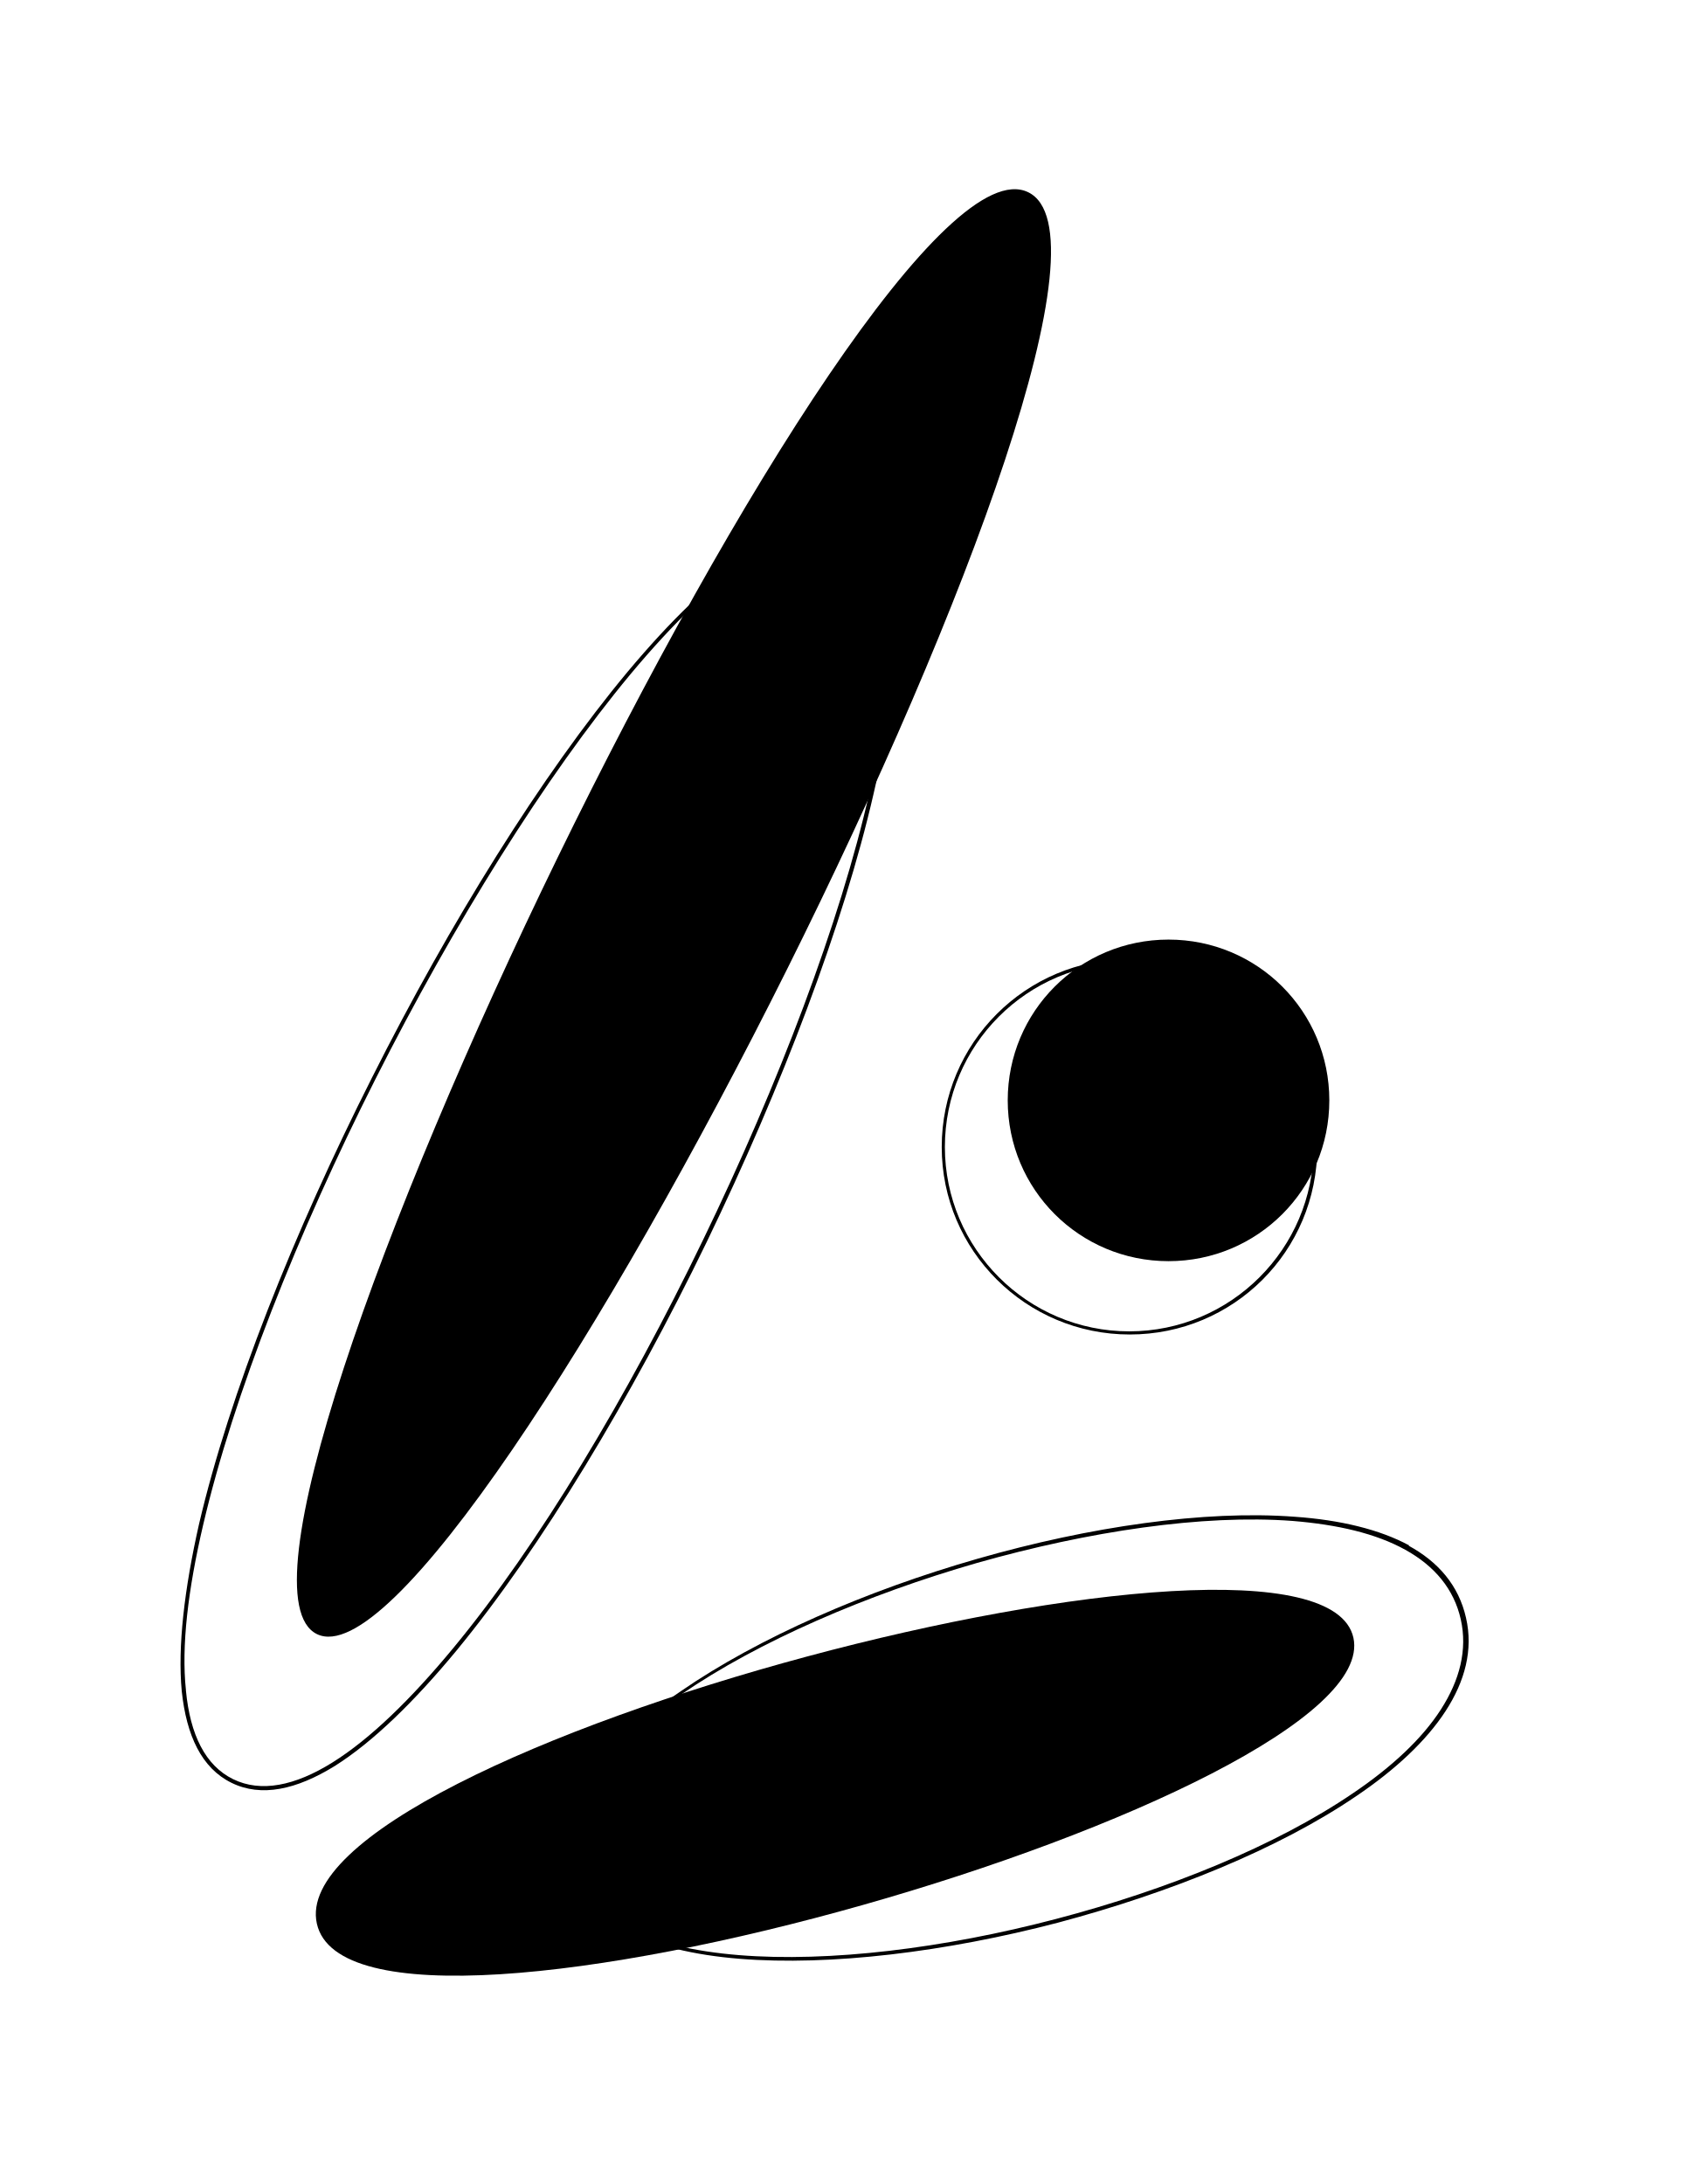
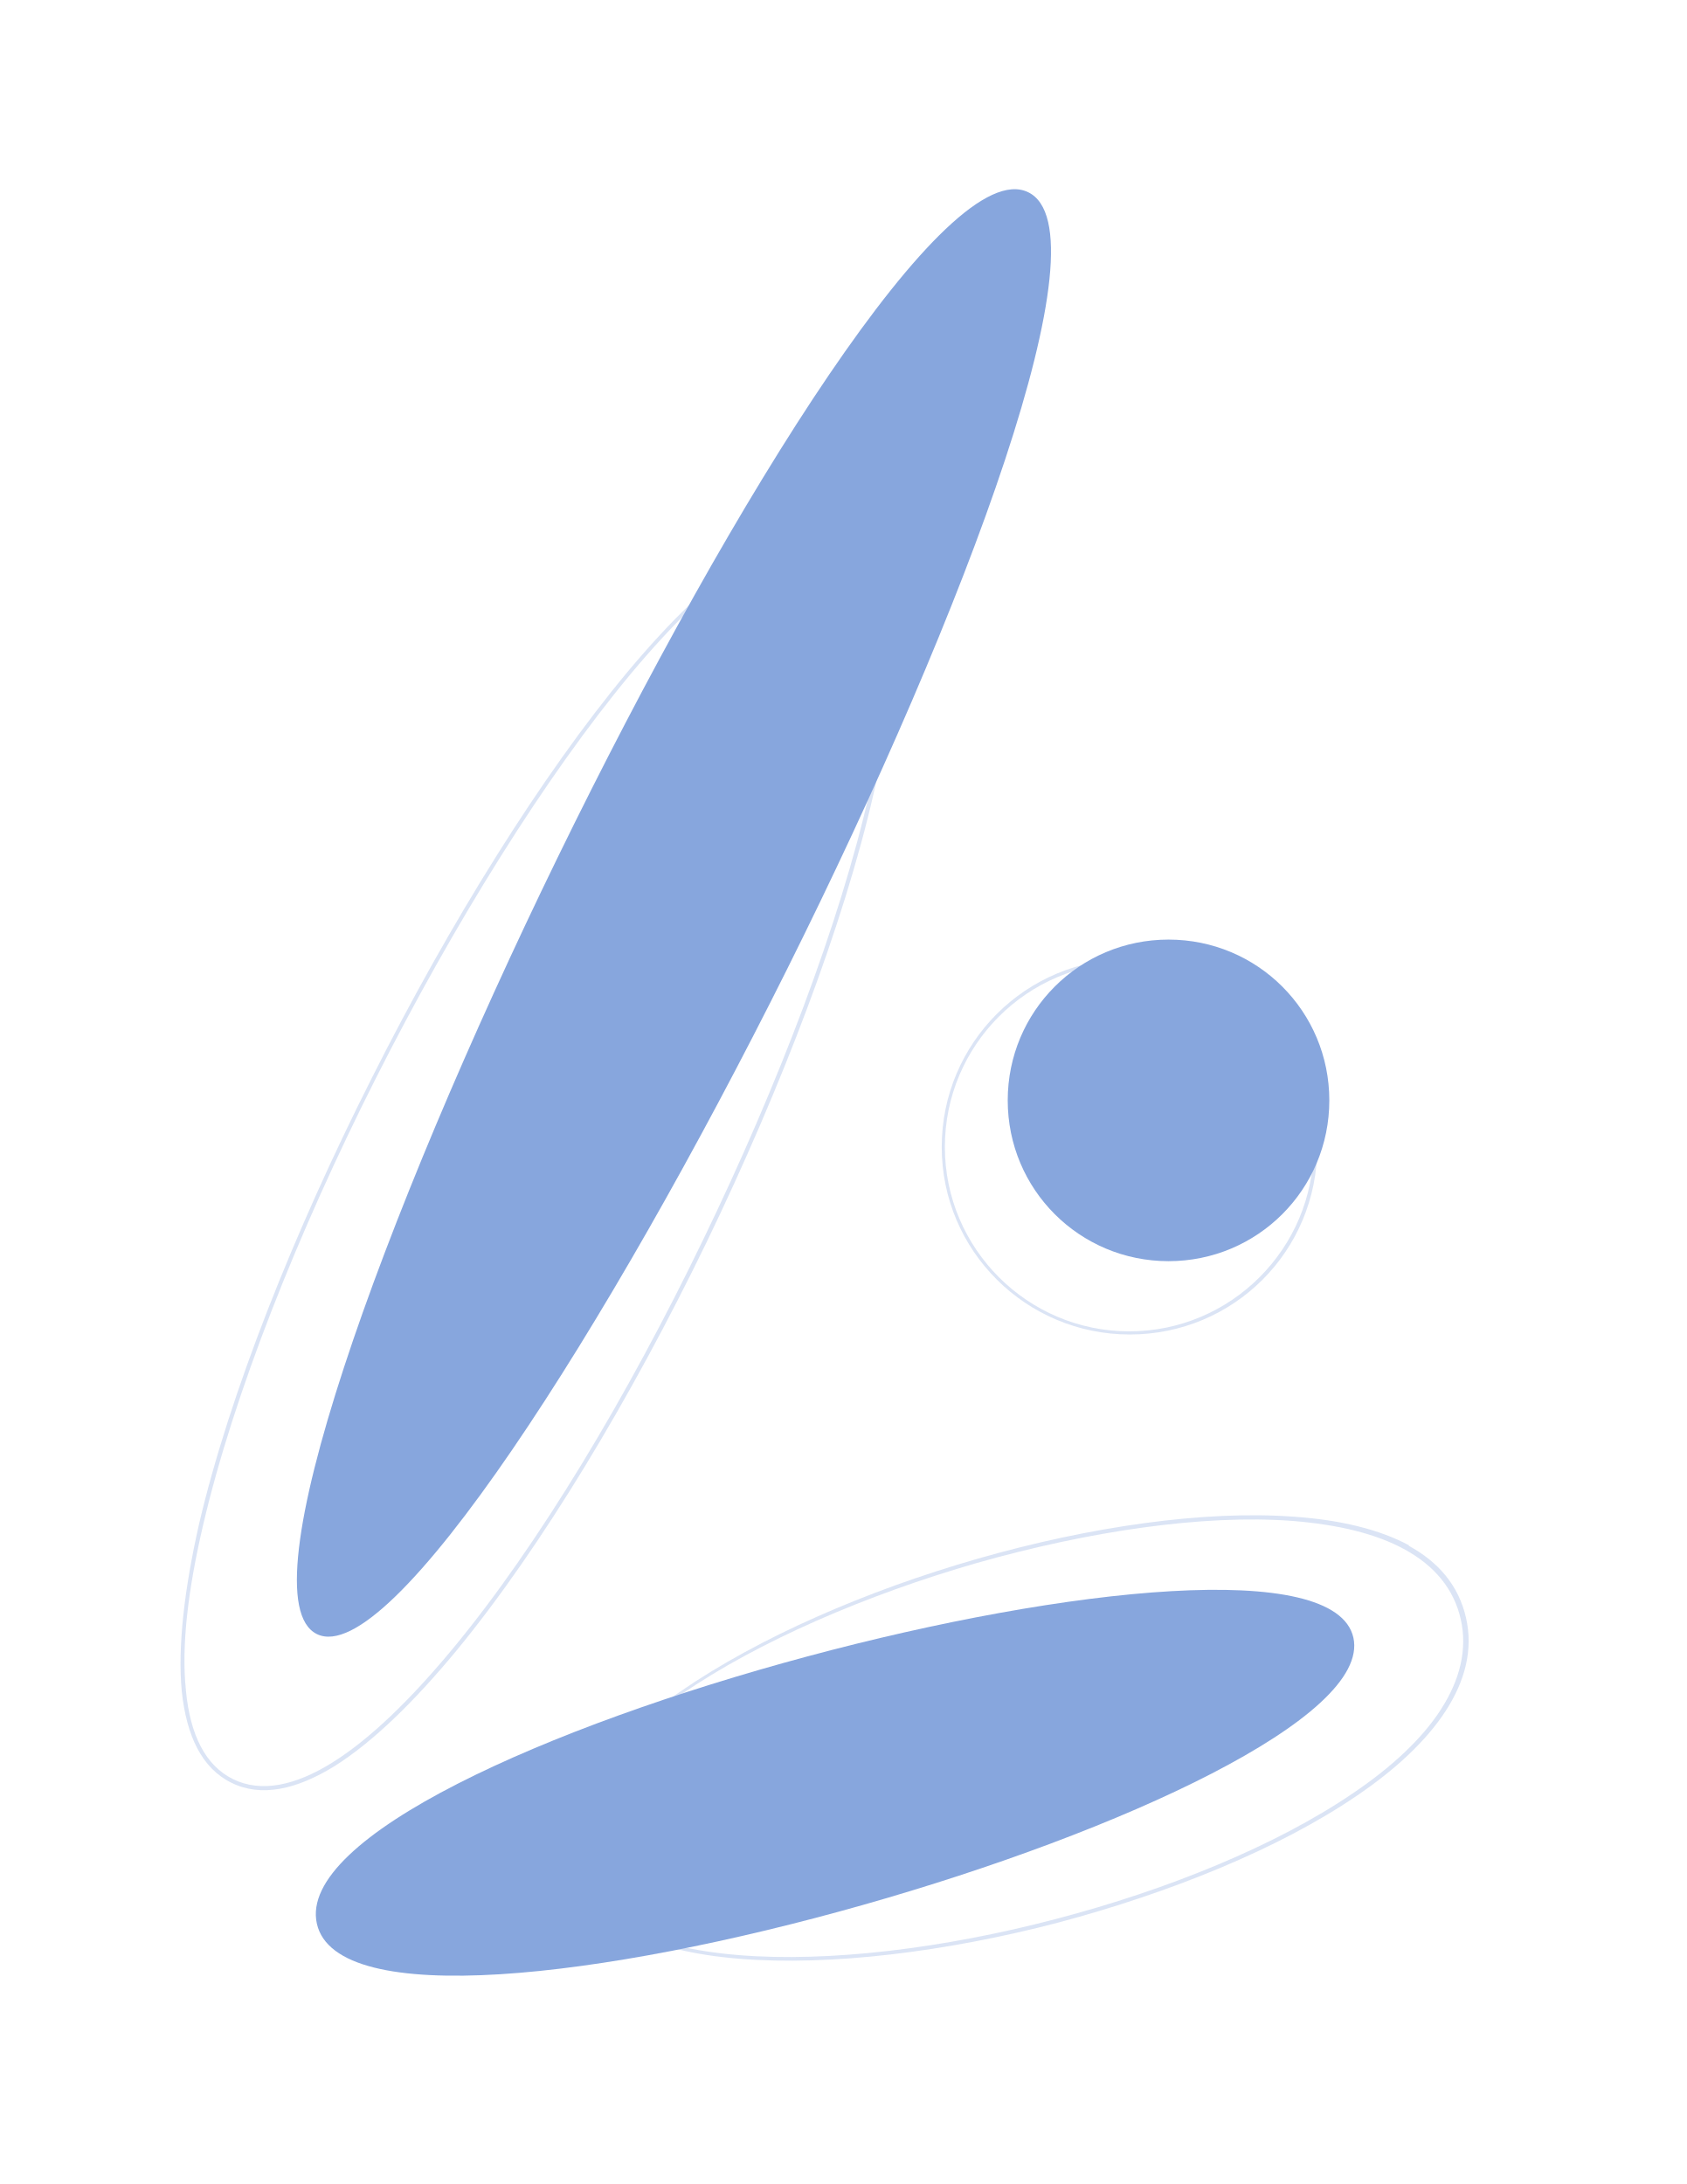
<svg xmlns="http://www.w3.org/2000/svg" version="1.1" viewBox="0 0 322 417">
  <defs>
    <style>
      .cls-1, .cls-2 {
        fill: #87a6dd;
      }

      .cls-2 {
        fill-rule: evenodd;
        isolation: isolate;
        opacity: .3;
      }
    </style>
  </defs>
  <g>
    <g id="Calque_1">
-       <path className="cls-2" d="M143,106.2c7.1-4.6,13.6-6.2,18.8-3.6,5.2,2.6,7.9,8.7,8.5,17.1.7,8.4-.6,19.4-3.5,31.8-5.7,24.9-17.5,55.9-31.9,85.7-14.4,29.7-31.5,58.2-47.7,77.9-8.1,9.8-16,17.5-23.3,22.1-7.3,4.5-14,6-19.7,3.2-5.7-2.8-8.6-9-9.5-17.5-.8-8.5.5-19.5,3.3-31.9,5.8-24.8,18.1-55.7,33-85.2,14.9-29.6,32.4-57.8,48.8-77.5,8.2-9.8,16.1-17.5,23.2-22.1ZM35.5,322.8c.8,8.4,3.7,14.3,9,16.9,5.3,2.6,11.8,1.3,19-3.2,7.2-4.5,15-12.1,23.1-21.9,16.2-19.6,33.2-48,47.6-77.8,14.4-29.7,26.2-60.7,31.8-85.5,2.8-12.4,4.1-23.2,3.5-31.6-.7-8.4-3.3-14.1-8.1-16.5-4.8-2.4-11-1-18,3.6-7,4.5-14.9,12.2-23,21.9-16.3,19.6-33.8,47.8-48.7,77.3-14.9,29.5-27.1,60.3-32.9,85.1-2.9,12.4-4.2,23.2-3.3,31.6Z" />
-       <path className="cls-1" d="M196.3,36.7c-30.5-14.8-163.7,261.6-135.8,275.3,27.9,13.7,166.3-260.6,135.8-275.3Z" />
-       <path className="cls-2" d="M268.9,295.1c5.7,3.1,9.6,7.6,11,13.8,1.4,6.1-.2,12.1-3.9,17.8-3.7,5.7-9.6,11.2-17,16.2-14.8,10.1-35.6,18.5-57,24.2-21.4,5.6-43.5,8.3-60.8,6.9-8.7-.7-16.2-2.5-21.8-5.4-5.7-3-9.5-7.2-10.7-12.8-1.2-5.6.4-11.3,4.2-16.9,3.8-5.5,9.7-11,17.1-16,14.8-10.2,35.4-19.2,56.7-25.3,21.3-6.1,43.2-9.3,60.5-8,8.6.6,16.2,2.4,21.9,5.5ZM113.4,339.4c-3.7,5.4-5.3,10.9-4.1,16.3,1.2,5.3,4.8,9.4,10.3,12.3,5.5,2.9,12.9,4.6,21.5,5.3,17.2,1.4,39.2-1.3,60.5-6.9,21.4-5.6,42-14,56.7-24,7.4-5,13.2-10.4,16.8-16,3.6-5.6,5.1-11.4,3.8-17.2-1.3-5.8-5-10.2-10.6-13.3-5.6-3.1-12.9-4.8-21.5-5.5-17.2-1.3-39,2-60.2,8-21.2,6.1-41.8,15-56.5,25.1-7.3,5.1-13.2,10.4-16.9,15.9Z" />
-       <path className="cls-1" d="M60.5,367.3c7.4,33,204.5-24.3,197.9-54.6-6.7-30.3-205.3,21.6-197.9,54.6Z" />
-       <path className="cls-2" d="M215.6,183.8c-19.5,0-35.2,15.8-35.2,35.2s15.8,35.2,35.2,35.2,35.2-15.8,35.2-35.2-15.8-35.2-35.2-35.2ZM179.8,219c0-19.8,16-35.9,35.9-35.9s35.8,16,35.8,35.9-16,35.8-35.8,35.8-35.9-16-35.9-35.8Z" />
-       <path className="cls-1" d="M223.1,240.8c17,0,30.7-13.7,30.7-30.7s-13.7-30.7-30.7-30.7-30.7,13.7-30.7,30.7,13.7,30.7,30.7,30.7Z" />
+       <path class="cls-2" d="M143,106.2c7.1-4.6,13.6-6.2,18.8-3.6,5.2,2.6,7.9,8.7,8.5,17.1.7,8.4-.6,19.4-3.5,31.8-5.7,24.9-17.5,55.9-31.9,85.7-14.4,29.7-31.5,58.2-47.7,77.9-8.1,9.8-16,17.5-23.3,22.1-7.3,4.5-14,6-19.7,3.2-5.7-2.8-8.6-9-9.5-17.5-.8-8.5.5-19.5,3.3-31.9,5.8-24.8,18.1-55.7,33-85.2,14.9-29.6,32.4-57.8,48.8-77.5,8.2-9.8,16.1-17.5,23.2-22.1ZM35.5,322.8c.8,8.4,3.7,14.3,9,16.9,5.3,2.6,11.8,1.3,19-3.2,7.2-4.5,15-12.1,23.1-21.9,16.2-19.6,33.2-48,47.6-77.8,14.4-29.7,26.2-60.7,31.8-85.5,2.8-12.4,4.1-23.2,3.5-31.6-.7-8.4-3.3-14.1-8.1-16.5-4.8-2.4-11-1-18,3.6-7,4.5-14.9,12.2-23,21.9-16.3,19.6-33.8,47.8-48.7,77.3-14.9,29.5-27.1,60.3-32.9,85.1-2.9,12.4-4.2,23.2-3.3,31.6Z" />
+       <path class="cls-1" d="M196.3,36.7c-30.5-14.8-163.7,261.6-135.8,275.3,27.9,13.7,166.3-260.6,135.8-275.3Z" />
+       <path class="cls-2" d="M268.9,295.1c5.7,3.1,9.6,7.6,11,13.8,1.4,6.1-.2,12.1-3.9,17.8-3.7,5.7-9.6,11.2-17,16.2-14.8,10.1-35.6,18.5-57,24.2-21.4,5.6-43.5,8.3-60.8,6.9-8.7-.7-16.2-2.5-21.8-5.4-5.7-3-9.5-7.2-10.7-12.8-1.2-5.6.4-11.3,4.2-16.9,3.8-5.5,9.7-11,17.1-16,14.8-10.2,35.4-19.2,56.7-25.3,21.3-6.1,43.2-9.3,60.5-8,8.6.6,16.2,2.4,21.9,5.5ZM113.4,339.4c-3.7,5.4-5.3,10.9-4.1,16.3,1.2,5.3,4.8,9.4,10.3,12.3,5.5,2.9,12.9,4.6,21.5,5.3,17.2,1.4,39.2-1.3,60.5-6.9,21.4-5.6,42-14,56.7-24,7.4-5,13.2-10.4,16.8-16,3.6-5.6,5.1-11.4,3.8-17.2-1.3-5.8-5-10.2-10.6-13.3-5.6-3.1-12.9-4.8-21.5-5.5-17.2-1.3-39,2-60.2,8-21.2,6.1-41.8,15-56.5,25.1-7.3,5.1-13.2,10.4-16.9,15.9Z" />
+       <path class="cls-1" d="M60.5,367.3c7.4,33,204.5-24.3,197.9-54.6-6.7-30.3-205.3,21.6-197.9,54.6Z" />
+       <path class="cls-2" d="M215.6,183.8c-19.5,0-35.2,15.8-35.2,35.2s15.8,35.2,35.2,35.2,35.2-15.8,35.2-35.2-15.8-35.2-35.2-35.2ZM179.8,219c0-19.8,16-35.9,35.9-35.9s35.8,16,35.8,35.9-16,35.8-35.8,35.8-35.9-16-35.9-35.8Z" />
+       <path class="cls-1" d="M223.1,240.8c17,0,30.7-13.7,30.7-30.7s-13.7-30.7-30.7-30.7-30.7,13.7-30.7,30.7,13.7,30.7,30.7,30.7Z" />
    </g>
  </g>
</svg>
